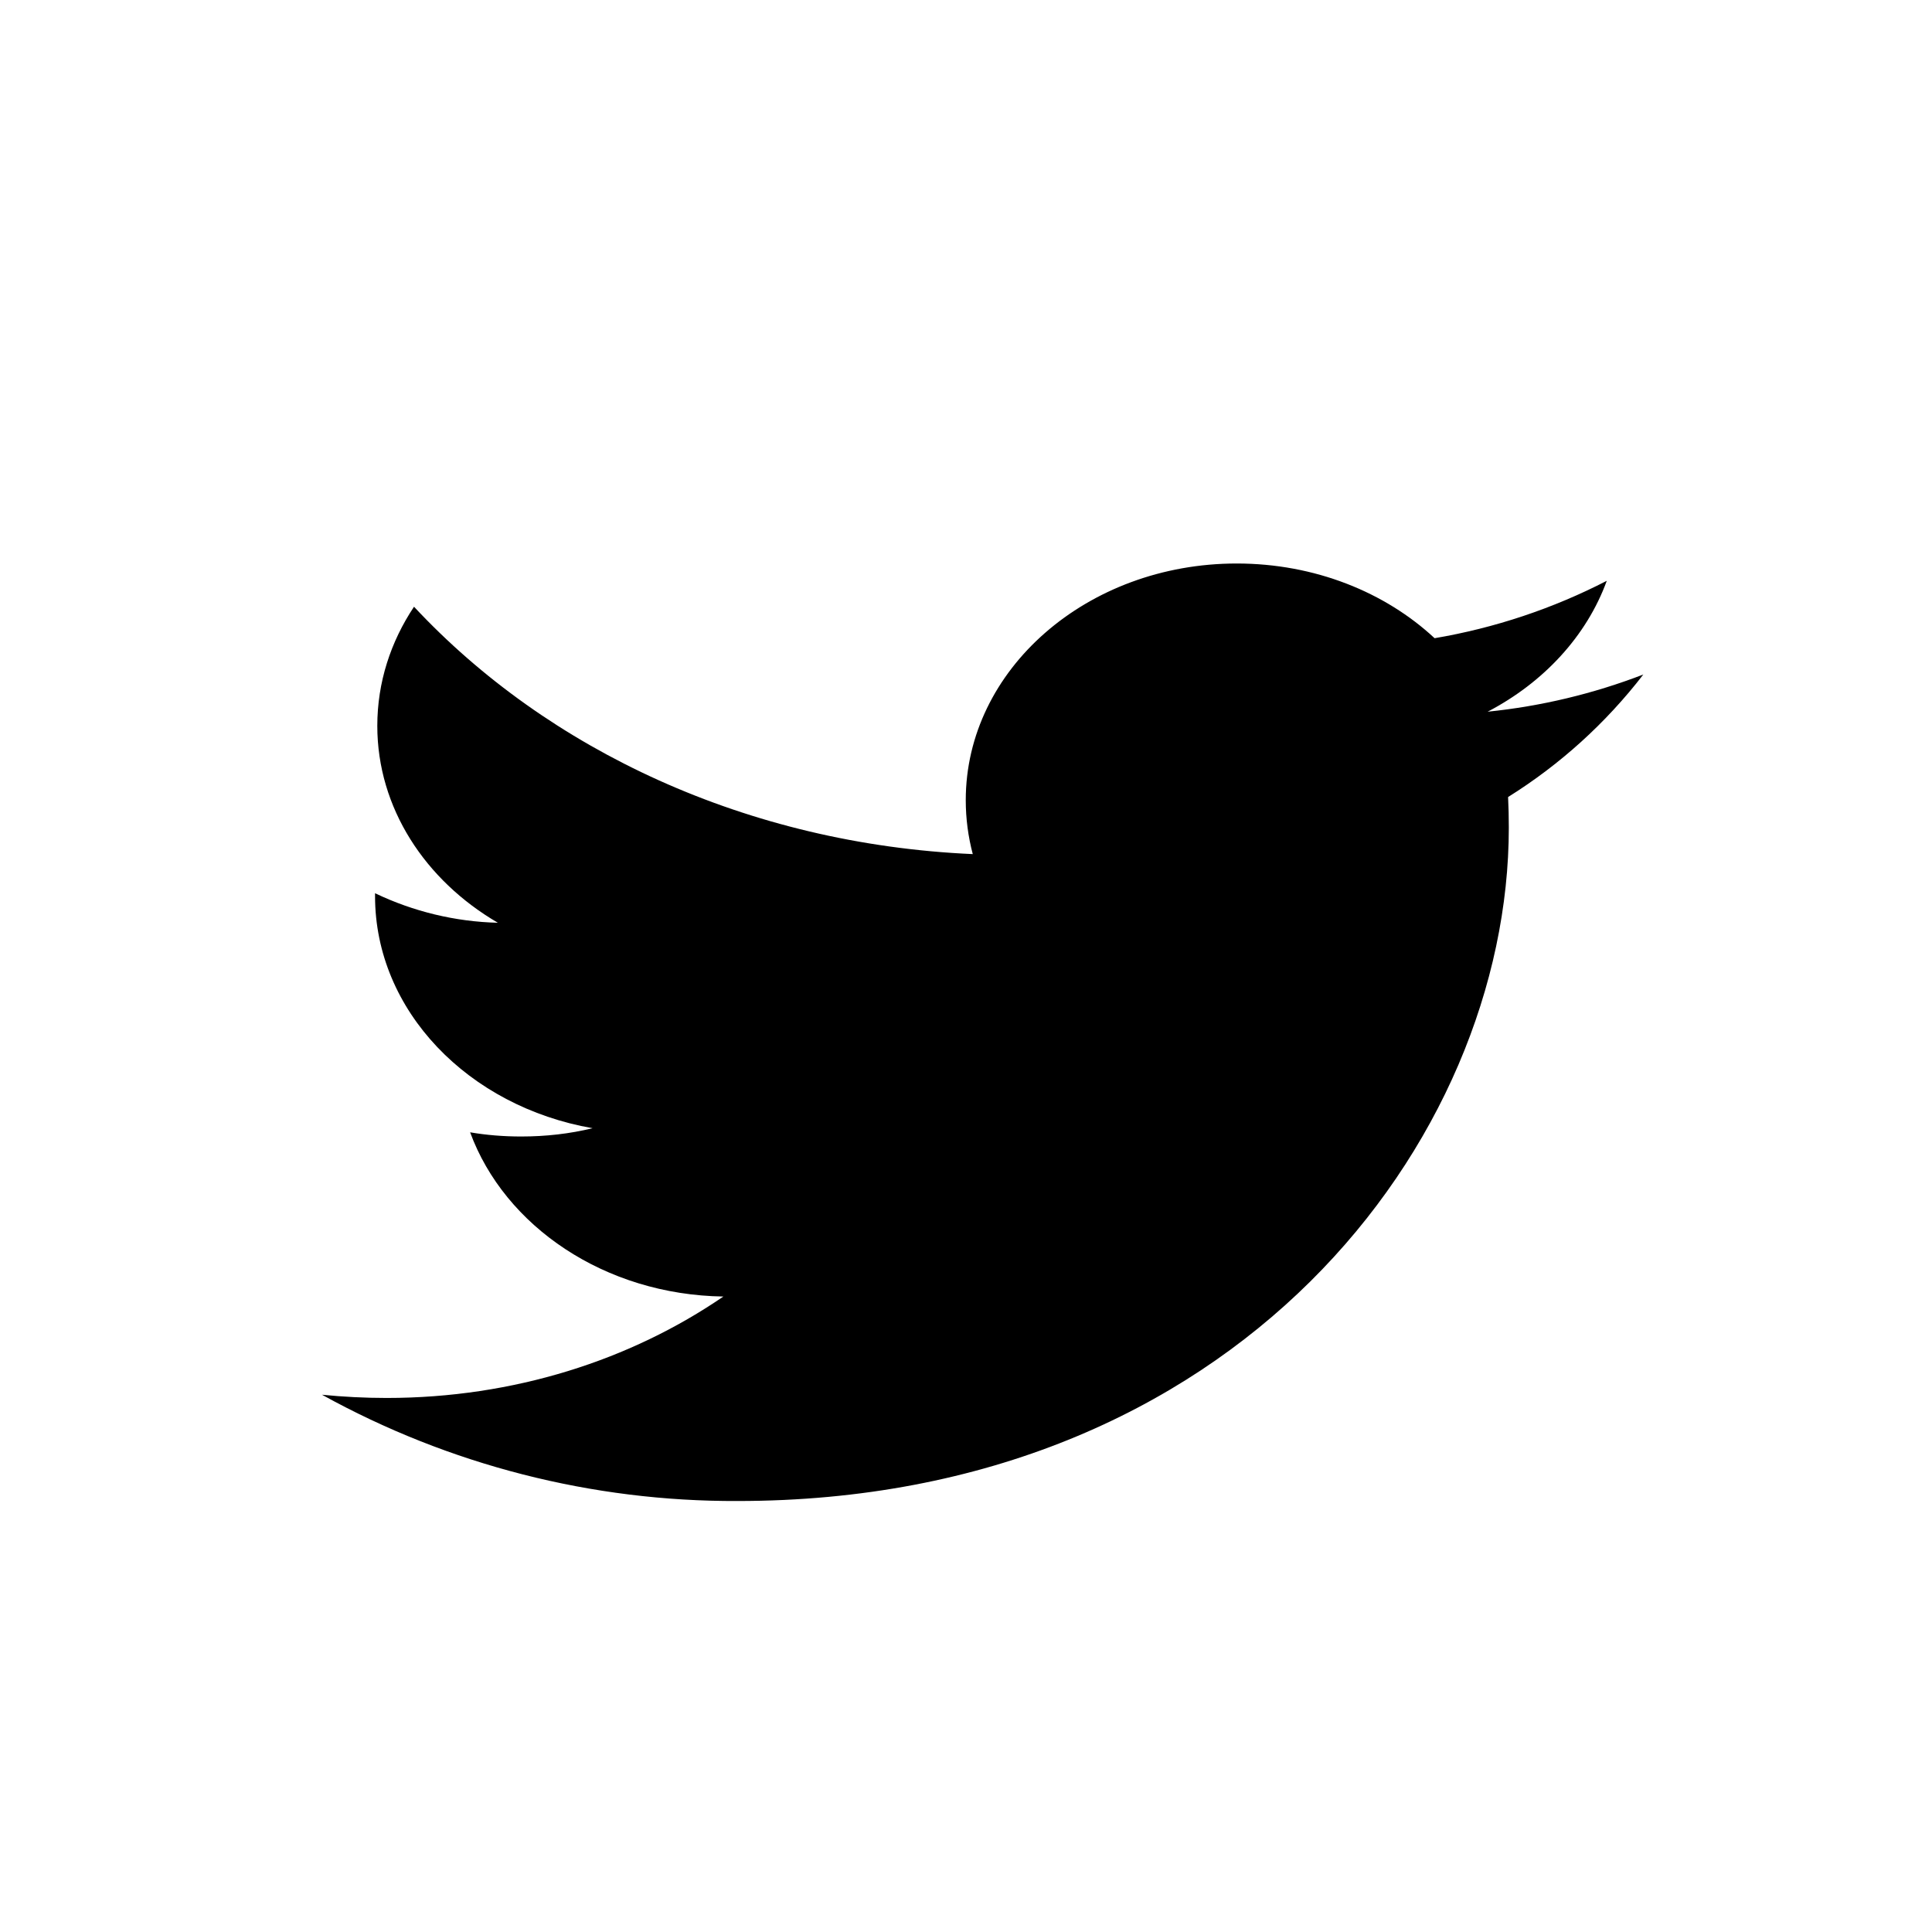
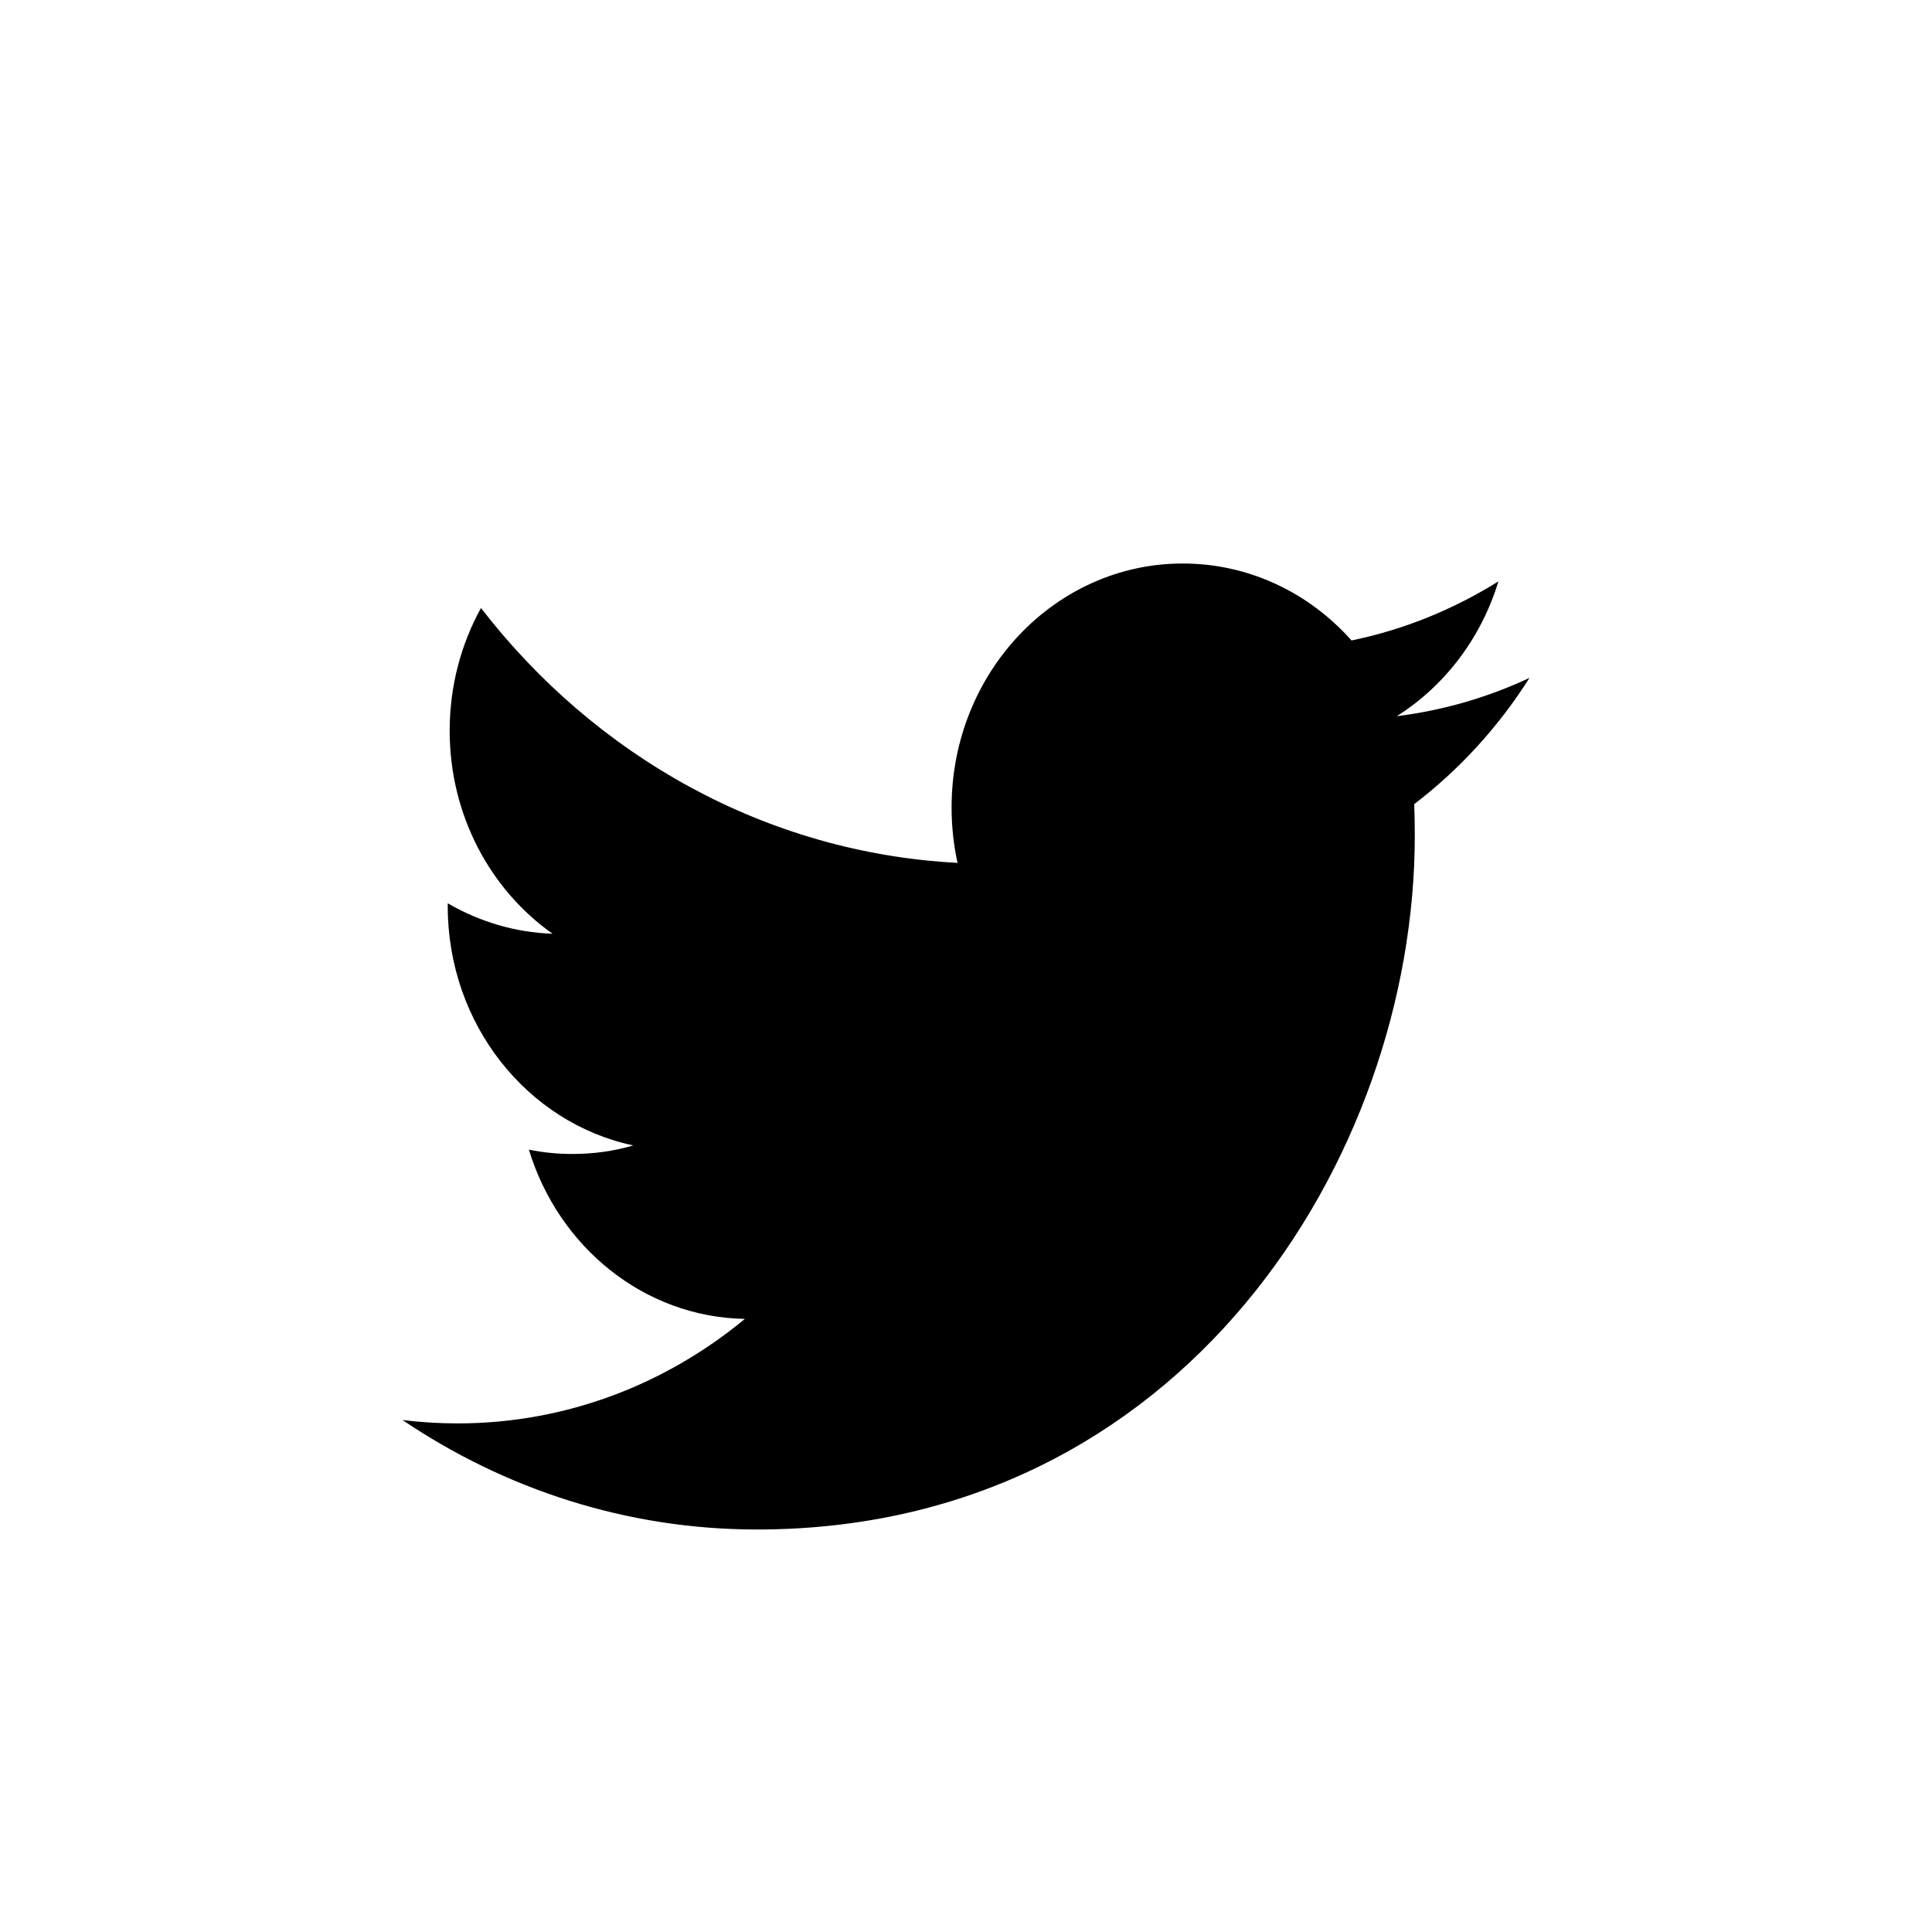
<svg xmlns="http://www.w3.org/2000/svg" width="24" height="24">
-   <path d="M20.414 8.379a7.482 7.482 0 0 1-1.934.462c.696-.363 1.23-.94 1.48-1.626a7.354 7.354 0 0 1-2.139.713C17.208 7.357 16.333 7 15.363 7c-1.858 0-3.366 1.316-3.366 2.94 0 .23.03.454.087.67-2.799-.124-5.28-1.293-6.941-3.073-.29.435-.456.94-.456 1.48 0 1.019.594 1.919 1.498 2.446a3.751 3.751 0 0 1-1.526-.367v.036c0 1.425 1.16 2.614 2.702 2.883-.282.069-.58.103-.887.103-.217 0-.429-.017-.634-.052.429 1.168 1.672 2.018 3.146 2.04-1.153.79-2.605 1.26-4.183 1.26-.271 0-.54-.014-.803-.04a10.58 10.58 0 0 0 5.162 1.32c6.195 0 9.581-4.48 9.581-8.365 0-.128-.003-.256-.009-.38a6.404 6.404 0 0 0 1.68-1.522" fill-rule="evenodd" />
+   <path fill-rule="evenodd" clip-rule="evenodd" d="M19 8.421C18.486 8.662 17.932 8.824 17.351 8.897C17.944 8.523 18.399 7.929 18.614 7.222C18.058 7.569 17.444 7.821 16.789 7.956C16.266 7.367 15.519 7 14.692 7C13.107 7 11.821 8.356 11.821 10.029C11.821 10.267 11.846 10.497 11.895 10.719C9.508 10.593 7.392 9.388 5.975 7.553C5.727 8.002 5.586 8.523 5.586 9.078C5.586 10.128 6.093 11.056 6.864 11.599C6.394 11.584 5.95 11.446 5.562 11.221V11.258C5.562 12.726 6.552 13.951 7.867 14.229C7.626 14.3 7.372 14.335 7.11 14.335C6.925 14.335 6.745 14.317 6.57 14.281C6.935 15.485 7.995 16.361 9.253 16.384C8.27 17.197 7.031 17.682 5.685 17.682C5.454 17.682 5.224 17.668 5 17.64C6.271 18.498 7.782 19 9.403 19C14.687 19 17.575 14.385 17.575 10.381C17.575 10.249 17.573 10.118 17.568 9.989C18.129 9.561 18.616 9.028 19 8.421" />
</svg>
